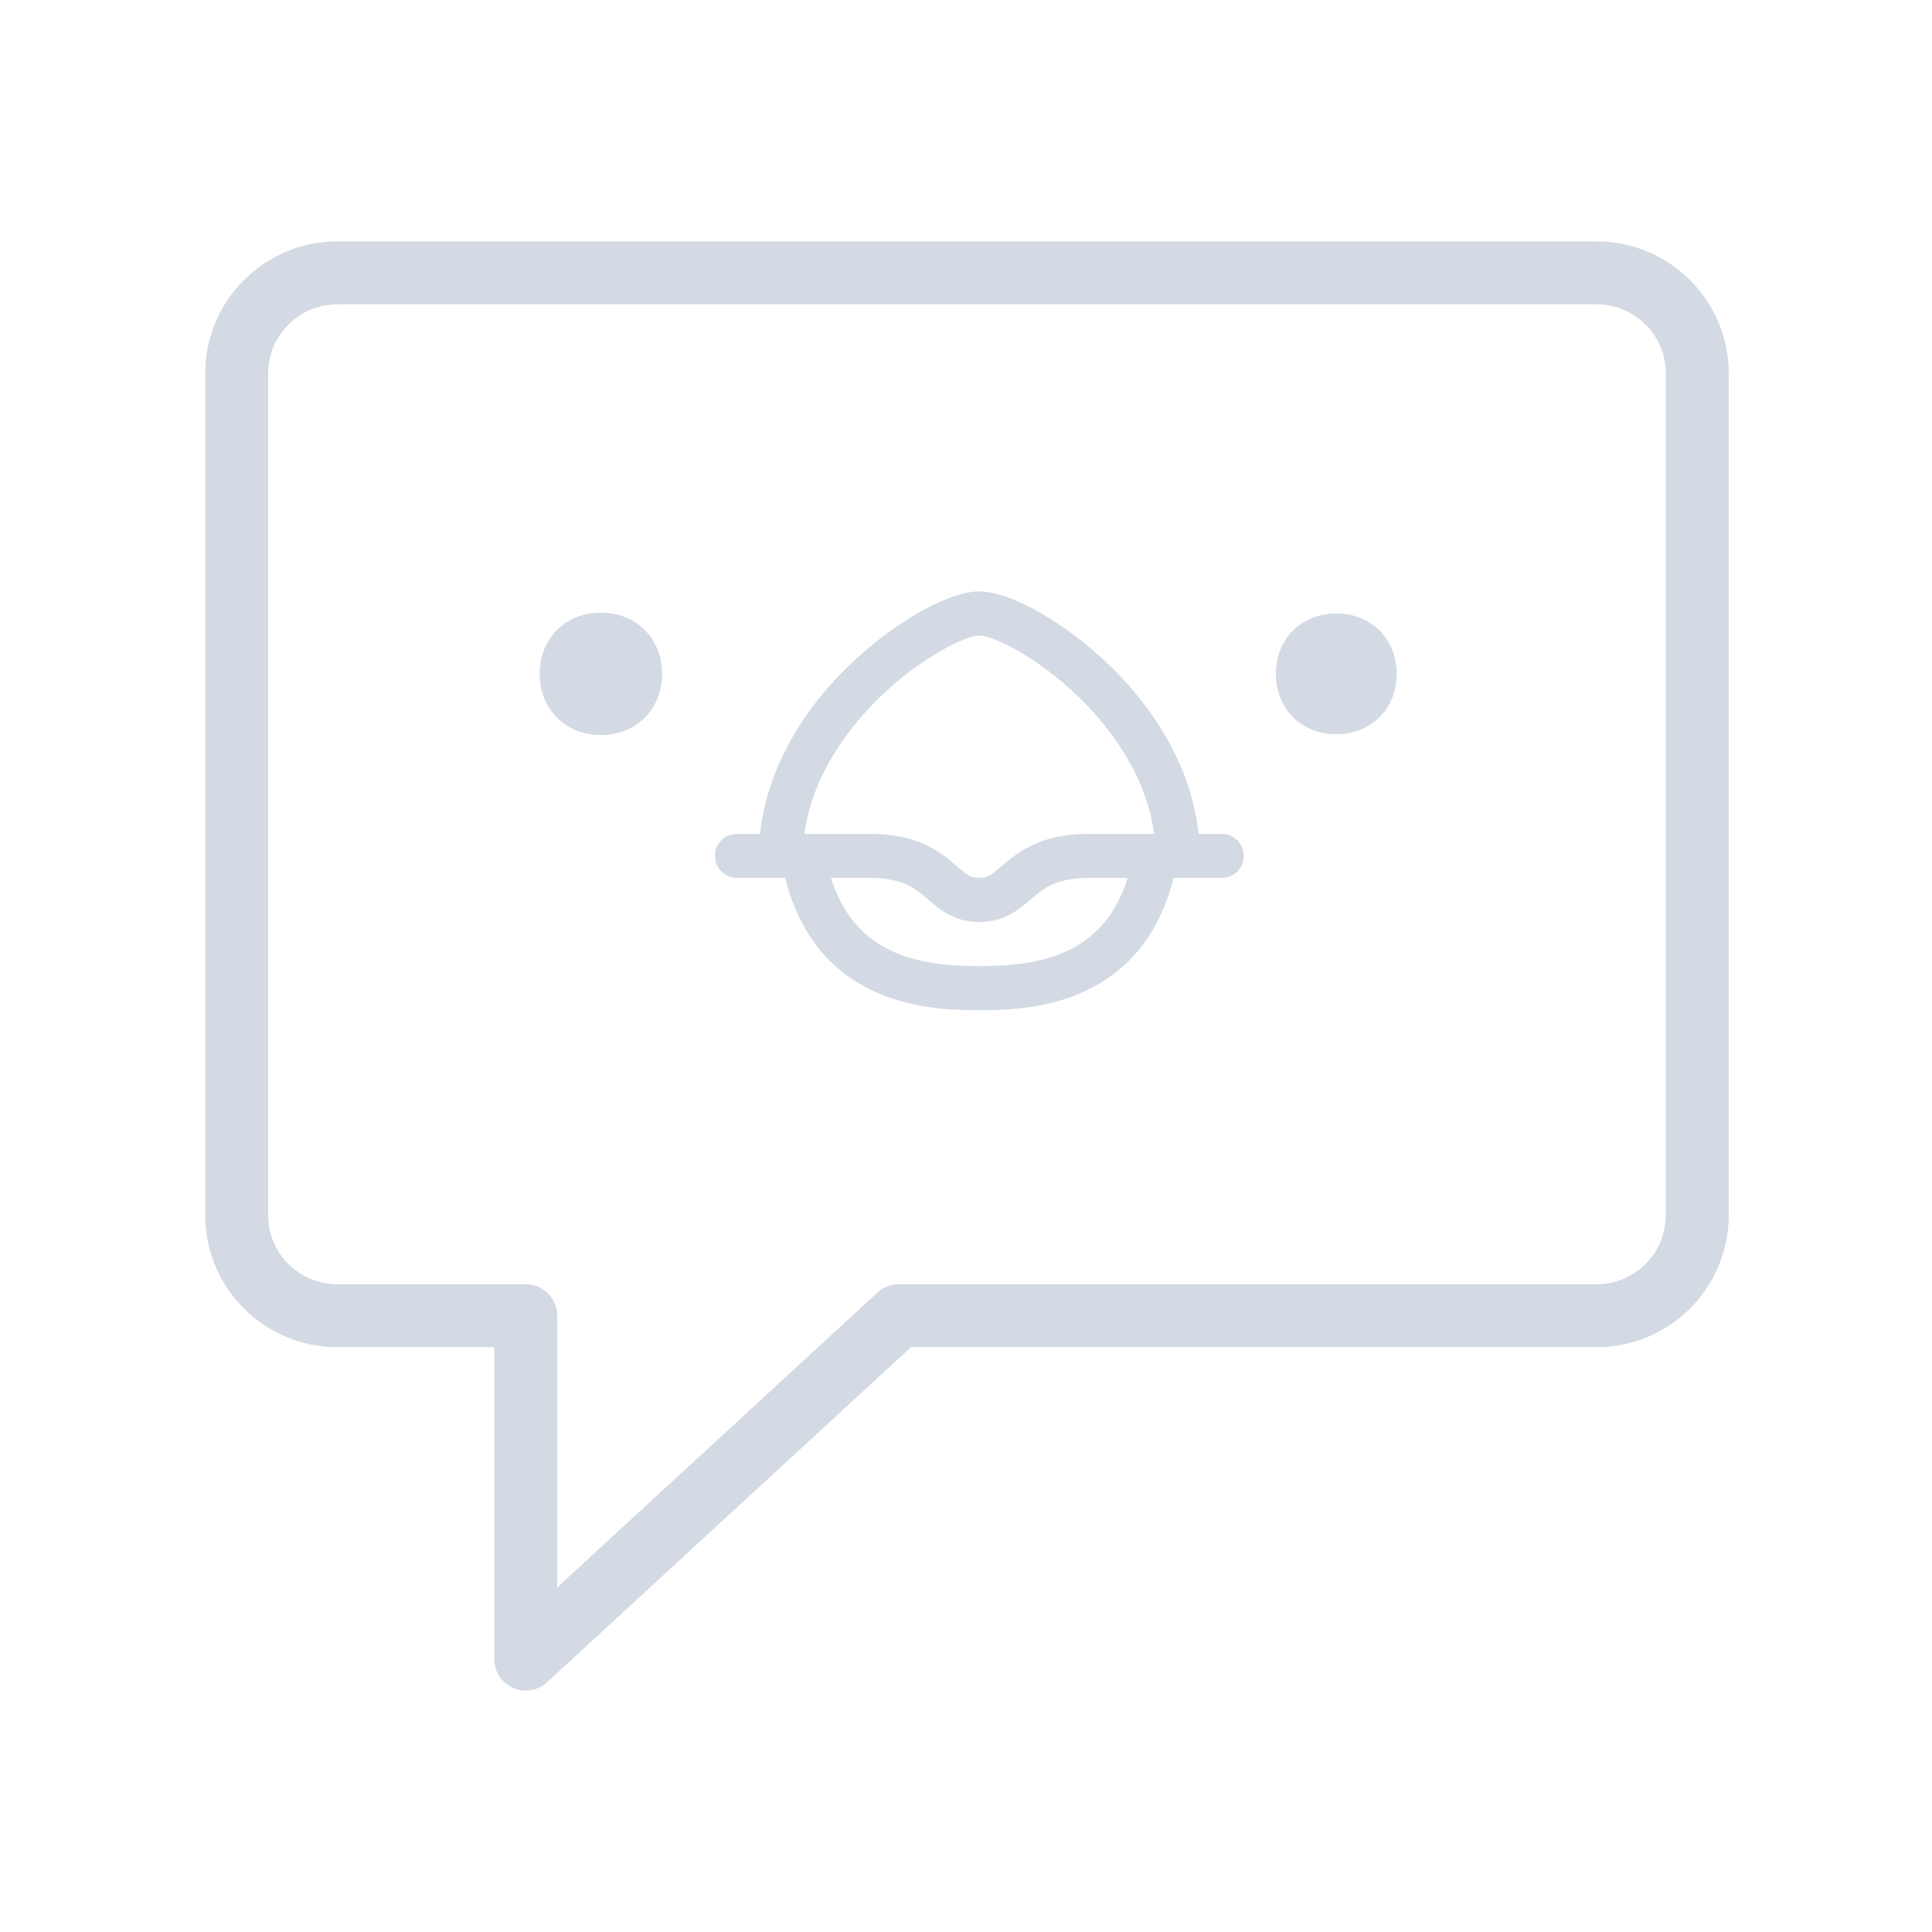
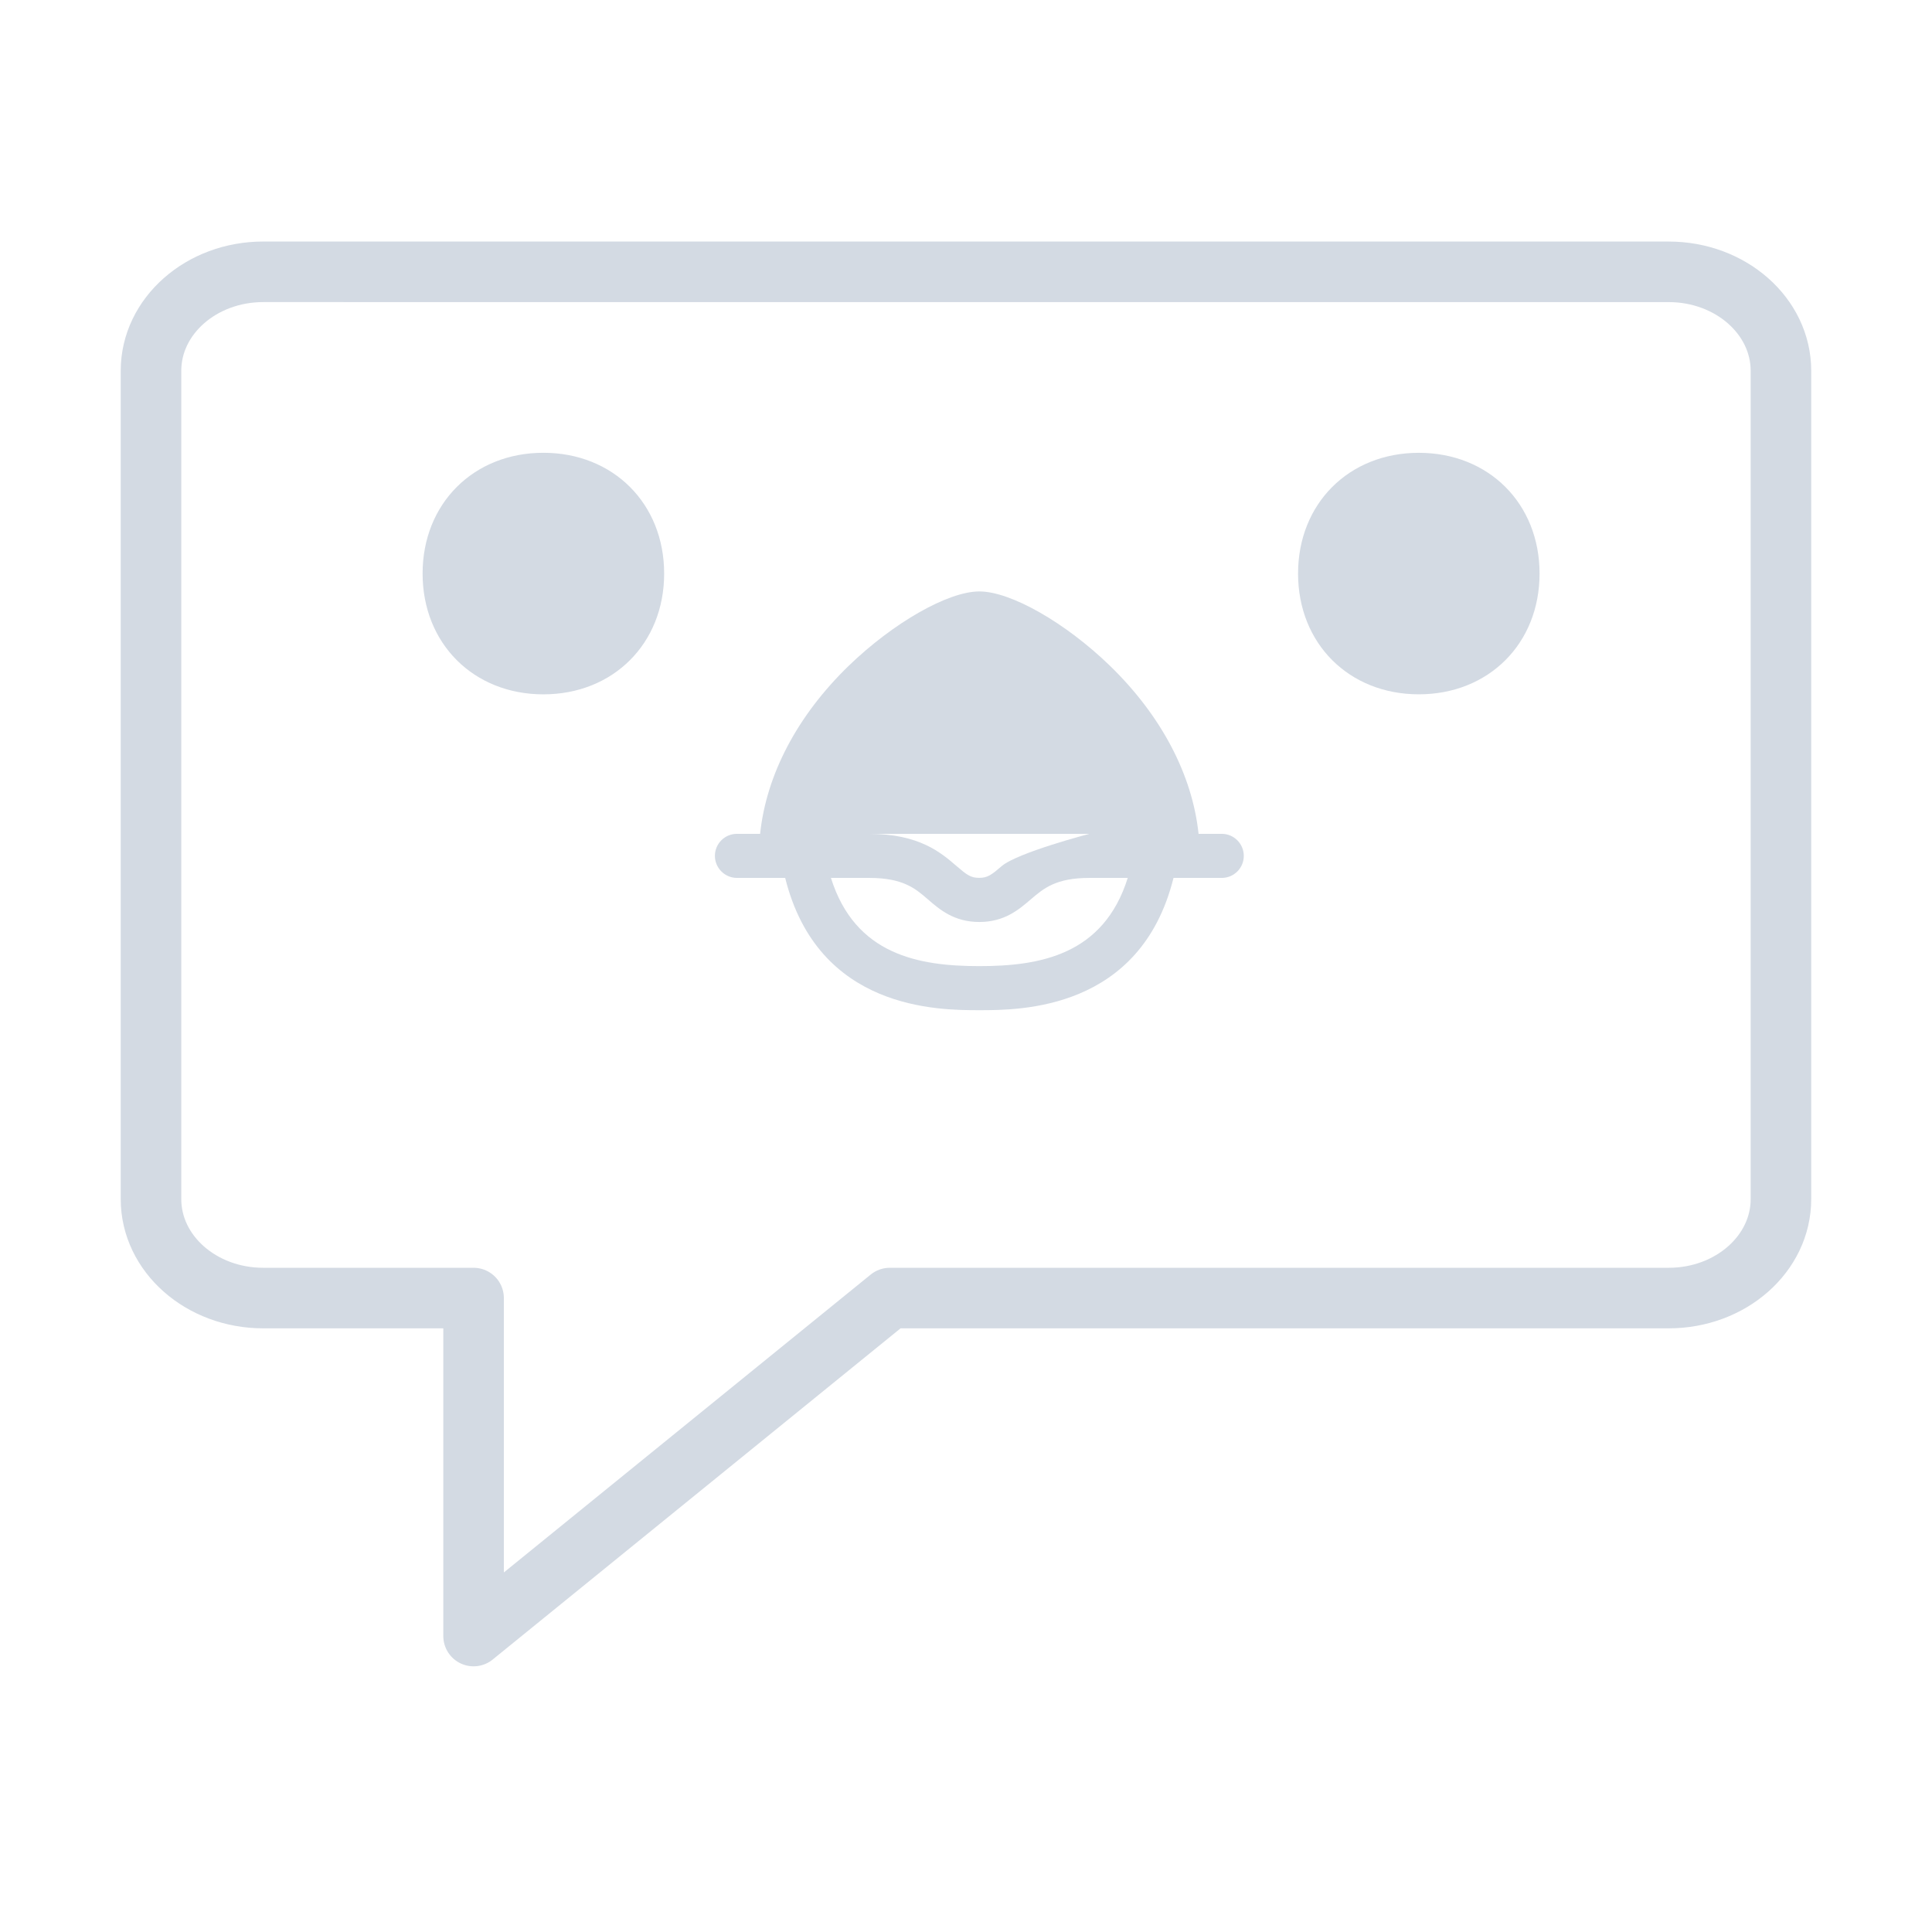
<svg xmlns="http://www.w3.org/2000/svg" width="32" height="32" version="1.1" id="svg12">
  <defs id="defs16" />
  <g id="choqok" transform="translate(32,10)">
    <rect style="opacity:0.001" width="32" height="32" x="-32" y="-10" id="rect7" />
-     <path fill="none" stroke-width="1.042" stroke-linecap="round" stroke-linejoin="round" stroke-miterlimit="10" d="M -3.888,-3.814 V 10.126 c 0,0.92 -0.746,1.666 -1.666,1.666 h -11.56 l -6.178,5.688 v -5.688 h -3.122 c -0.92,0 -1.666,-0.746 -1.666,-1.666 V -3.814 c 0,-0.92 0.746,-1.666 1.666,-1.666 h 20.86 c 0.92,0 1.666,0.746 1.666,1.666 z" id="path2" style="stroke:#d3dae3;stroke-opacity:1" />
-     <path d="m -22.048,0.161 c -0.578,0 -1,0.42 -1,1 0,0.58 0.422,1 1,1 0.578,0 1,-0.42 1,-1 0,-0.58 -0.422,-1 -1,-1 z" id="path6" style="fill:#d3dae3;fill-opacity:1;stroke:#d3dae3;stroke-width:0.027;stroke-opacity:1" />
-     <path d="m -9.867,0.161 c -0.578,0 -1,0.42 -1,1 0,0.58 0.422,1 1,1 0.578,0 1,-0.42 1,-1 0,-0.58 -0.422,-1 -1,-1 z" id="path8" style="fill:#d3dae3;fill-opacity:1;stroke-width:0.027" />
-     <path d="m -11.764,3.811 h -0.384 c -0.103,-0.977 -0.615,-1.955 -1.466,-2.782 -0.737,-0.715 -1.645,-1.233 -2.165,-1.233 -0.52,0 -1.428,0.52 -2.165,1.233 -0.853,0.827 -1.364,1.805 -1.466,2.782 h -0.384 c -0.203,0 -0.365,0.164 -0.365,0.365 0,0.2 0.164,0.365 0.365,0.365 h 0.799 c 0.546,2.191 2.541,2.191 3.216,2.191 0.675,0 2.67,0 3.216,-2.191 h 0.799 c 0.203,0 0.365,-0.164 0.365,-0.365 0,-0.2 -0.162,-0.365 -0.365,-0.365 z m -5.669,-2.258 c 0.703,-0.684 1.44,-1.027 1.654,-1.027 0.215,0 0.951,0.343 1.654,1.027 0.424,0.412 1.106,1.221 1.24,2.258 h -1.07 c -0.83,0 -1.19,0.31 -1.452,0.534 -0.169,0.145 -0.234,0.195 -0.374,0.195 -0.141,0 -0.205,-0.05 -0.374,-0.195 -0.262,-0.226 -0.622,-0.534 -1.452,-0.534 h -1.07 c 0.138,-1.037 0.82,-1.845 1.244,-2.258 z m 1.654,4.449 c -1.001,0 -2.057,-0.184 -2.458,-1.461 h 0.634 c 0.56,0 0.763,0.174 0.975,0.358 0.193,0.167 0.432,0.372 0.849,0.372 0.417,0 0.656,-0.207 0.849,-0.372 0.215,-0.184 0.417,-0.358 0.975,-0.358 h 0.634 c -0.401,1.278 -1.457,1.461 -2.458,1.461 z" id="path10" style="fill:#d3dae3;fill-opacity:1;stroke-width:0.024" />
+     <path fill="none" stroke-width="1.003" stroke-linecap="round" stroke-linejoin="round" stroke-miterlimit="10" d="M -2.502,-3.859 V 9.861 c 0,0.905 -0.832,1.639 -1.859,1.639 h -12.901 l -6.894,5.598 v -5.598 h -3.484 c -1.027,0 -1.859,-0.734 -1.859,-1.639 V -3.859 c 0,-0.905 0.832,-1.639 1.859,-1.639 l 23.279,3.439e-4 c 1.027,1.52e-5 1.859,0.734 1.859,1.639 z" id="path2" style="stroke:#d3dae3;stroke-opacity:1" />
+     <path d="m -23,-2.474 c -1.142,0 -1.974,0.83 -1.974,1.974 0,1.144 0.832,1.974 1.974,1.974 1.142,0 1.974,-0.83 1.974,-1.974 0,-1.144 -0.832,-1.974 -1.974,-1.974 z" id="path6" style="fill:#d3dae3;fill-opacity:1;stroke:#d3dae3;stroke-width:0.053;stroke-opacity:1" />
+     <path d="M -8.5,-2.5 C -9.657,-2.5 -10.5,-1.659 -10.5,-0.5 c 0,1.159 0.843,2 2,2 C -7.343,1.5 -6.5,0.659 -6.5,-0.5 c 0,-1.159 -0.843,-2 -2,-2 z" id="path8" style="fill:#d3dae3;fill-opacity:1;stroke-width:0.053" />
+     <path d="m -11.764,3.811 h -0.384 c -0.103,-0.977 -0.615,-1.955 -1.466,-2.782 -0.737,-0.715 -1.645,-1.233 -2.165,-1.233 -0.52,0 -1.428,0.52 -2.165,1.233 -0.853,0.827 -1.364,1.805 -1.466,2.782 h -0.384 c -0.203,0 -0.365,0.164 -0.365,0.365 0,0.2 0.164,0.365 0.365,0.365 h 0.799 c 0.546,2.191 2.541,2.191 3.216,2.191 0.675,0 2.67,0 3.216,-2.191 h 0.799 c 0.203,0 0.365,-0.164 0.365,-0.365 0,-0.2 -0.162,-0.365 -0.365,-0.365 z m -6.914,0 h 1.07 3.652 v 0 0 c 0,0 -1.19,0.31 -1.452,0.534 -0.169,0.145 -0.234,0.195 -0.374,0.195 -0.141,0 -0.205,-0.05 -0.374,-0.195 -0.262,-0.226 -0.622,-0.534 -1.452,-0.534 z m 2.899,2.191 c -1.001,0 -2.057,-0.184 -2.458,-1.461 h 0.634 c 0.56,0 0.763,0.174 0.975,0.358 0.193,0.167 0.432,0.372 0.849,0.372 0.417,0 0.656,-0.207 0.849,-0.372 0.215,-0.184 0.417,-0.358 0.975,-0.358 h 0.634 c -0.401,1.278 -1.457,1.461 -2.458,1.461 z" id="path10" style="fill:#d3dae3;fill-opacity:1;stroke-width:0.024" />
  </g>
  <g id="22-22-choqok" transform="translate(32,10)">
    <rect style="opacity:0.001" width="22" height="22" x="0" y="0" id="rect2" />
-     <path fill="none" stroke-width="0.694" stroke-linecap="round" stroke-linejoin="round" stroke-miterlimit="10" d="m 19.075,4.458 v 9.293 c 0,0.613 -0.497,1.11 -1.11,1.11 H 10.258 L 6.139,18.653 V 14.861 H 4.058 c -0.613,0 -1.11,-0.497 -1.11,-1.11 V 4.458 c 0,-0.613 0.497,-1.11 1.11,-1.11 H 17.964 c 0.613,0 1.11,0.497 1.11,1.11 z" id="path2-6" style="stroke:#d3dae3;stroke-opacity:1" />
-     <path d="m 6.818,7.107 c -0.434,0 -0.75,0.315 -0.75,0.75 0,0.435 0.316,0.75 0.75,0.75 0.434,0 0.75,-0.315 0.75,-0.75 0,-0.435 -0.316,-0.75 -0.75,-0.75 z" id="path6-3" style="fill:#d3dae3;fill-opacity:1;stroke-width:0.02" />
-     <path d="m 15.205,7.107 c -0.434,0 -0.75,0.315 -0.75,0.75 0,0.435 0.316,0.75 0.75,0.75 0.434,0 0.75,-0.315 0.75,-0.75 0,-0.435 -0.316,-0.75 -0.75,-0.75 z" id="path8-5" style="fill:#d3dae3;fill-opacity:1;stroke-width:0.02" />
-     <path d="m 13.724,9.541 h -0.256 C 13.4,8.889 13.058,8.237 12.491,7.686 12,7.209 11.394,6.864 11.048,6.864 c -0.346,0 -0.952,0.346 -1.443,0.822 C 9.036,8.237 8.696,8.889 8.627,9.541 H 8.371 c -0.135,0 -0.243,0.11 -0.243,0.243 0,0.134 0.11,0.243 0.243,0.243 h 0.532 c 0.364,1.461 1.694,1.461 2.144,1.461 0.45,0 1.78,0 2.144,-1.461 h 0.532 c 0.135,0 0.243,-0.11 0.243,-0.243 0,-0.134 -0.108,-0.243 -0.243,-0.243 z M 9.945,8.036 C 10.414,7.58 10.905,7.351 11.048,7.351 c 0.143,0 0.634,0.229 1.103,0.685 0.283,0.275 0.737,0.814 0.826,1.505 h -0.714 c -0.553,0 -0.793,0.207 -0.968,0.356 -0.113,0.097 -0.156,0.13 -0.25,0.13 -0.094,0 -0.137,-0.033 -0.25,-0.13 C 10.622,9.746 10.382,9.541 9.829,9.541 H 9.115 c 0.092,-0.691 0.547,-1.23 0.83,-1.505 z m 1.103,2.966 c -0.668,0 -1.372,-0.122 -1.639,-0.974 h 0.423 c 0.373,0 0.509,0.116 0.65,0.238 0.129,0.111 0.288,0.248 0.566,0.248 0.278,0 0.437,-0.138 0.566,-0.248 0.143,-0.122 0.278,-0.238 0.65,-0.238 h 0.423 c -0.267,0.852 -0.971,0.974 -1.639,0.974 z" id="path10-6" style="fill:#d3dae3;fill-opacity:1;stroke-width:0.016" />
+     <path fill="none" stroke-width="1" stroke-linecap="round" stroke-linejoin="round" stroke-miterlimit="10" d="M 19.508,4.581 V 13.399 c 0,0.602 -0.525,1.101 -1.172,1.101 h -8.131 L 5.86,18.508 V 14.5 H 3.663 C 3.016,14.5 2.492,14.001 2.492,13.399 V 4.581 c 0,-0.602 0.525,-1.089 1.172,-1.089 h 14.673 c 0.647,0 1.172,0.488 1.172,1.089 z" id="path2-6" style="stroke:#d3dae3;stroke-opacity:1" />
+     <path d="M 6,5.4 C 5.132,5.4 4.5,6.031 4.5,6.9 4.5,7.769 5.132,8.4 6,8.4 c 0.868,0 1.5,-0.631 1.5,-1.5 C 7.5,6.031 6.868,5.4 6,5.4 Z" id="path6-3" style="fill:#d3dae3;fill-opacity:1;stroke-width:0.04" />
+     <path d="M 16,5.5 C 15.132,5.5 14.5,6.131 14.5,7 14.5,7.869 15.132,8.5 16,8.5 16.868,8.5 17.5,7.869 17.5,7 17.5,6.131 16.868,5.5 16,5.5 Z" id="path8-5" style="fill:#d3dae3;fill-opacity:1;stroke-width:0.04" />
+     <path d="m 13.724,9.541 h -0.256 C 13.4,8.889 13.058,8.237 12.491,7.686 12,7.209 11.394,6.864 11.048,6.864 c -0.346,0 -0.952,0.346 -1.443,0.822 C 9.036,8.237 8.696,8.889 8.627,9.541 H 8.371 c -0.135,0 -0.243,0.11 -0.243,0.243 0,0.134 0.11,0.243 0.243,0.243 h 0.532 c 0.364,1.461 1.694,1.461 2.144,1.461 0.45,0 1.78,0 2.144,-1.461 h 0.532 c 0.135,0 0.243,-0.11 0.243,-0.243 0,-0.134 -0.108,-0.243 -0.243,-0.243 z m -4.609,0 h 0.714 2.435 0.714 -0.714 c -0.553,0 -0.793,0.207 -0.968,0.356 -0.113,0.097 -0.156,0.13 -0.25,0.13 -0.094,0 -0.137,-0.033 -0.25,-0.13 C 10.622,9.746 10.382,9.541 9.829,9.541 Z m 1.933,1.461 c -0.668,0 -1.372,-0.122 -1.639,-0.974 h 0.423 c 0.373,0 0.509,0.116 0.65,0.238 0.129,0.111 0.288,0.248 0.566,0.248 0.278,0 0.437,-0.138 0.566,-0.248 0.143,-0.122 0.278,-0.238 0.65,-0.238 h 0.423 c -0.267,0.852 -0.971,0.974 -1.639,0.974 z" id="path10-6" style="fill:#d3dae3;fill-opacity:1;stroke-width:0.016" />
  </g>
</svg>
